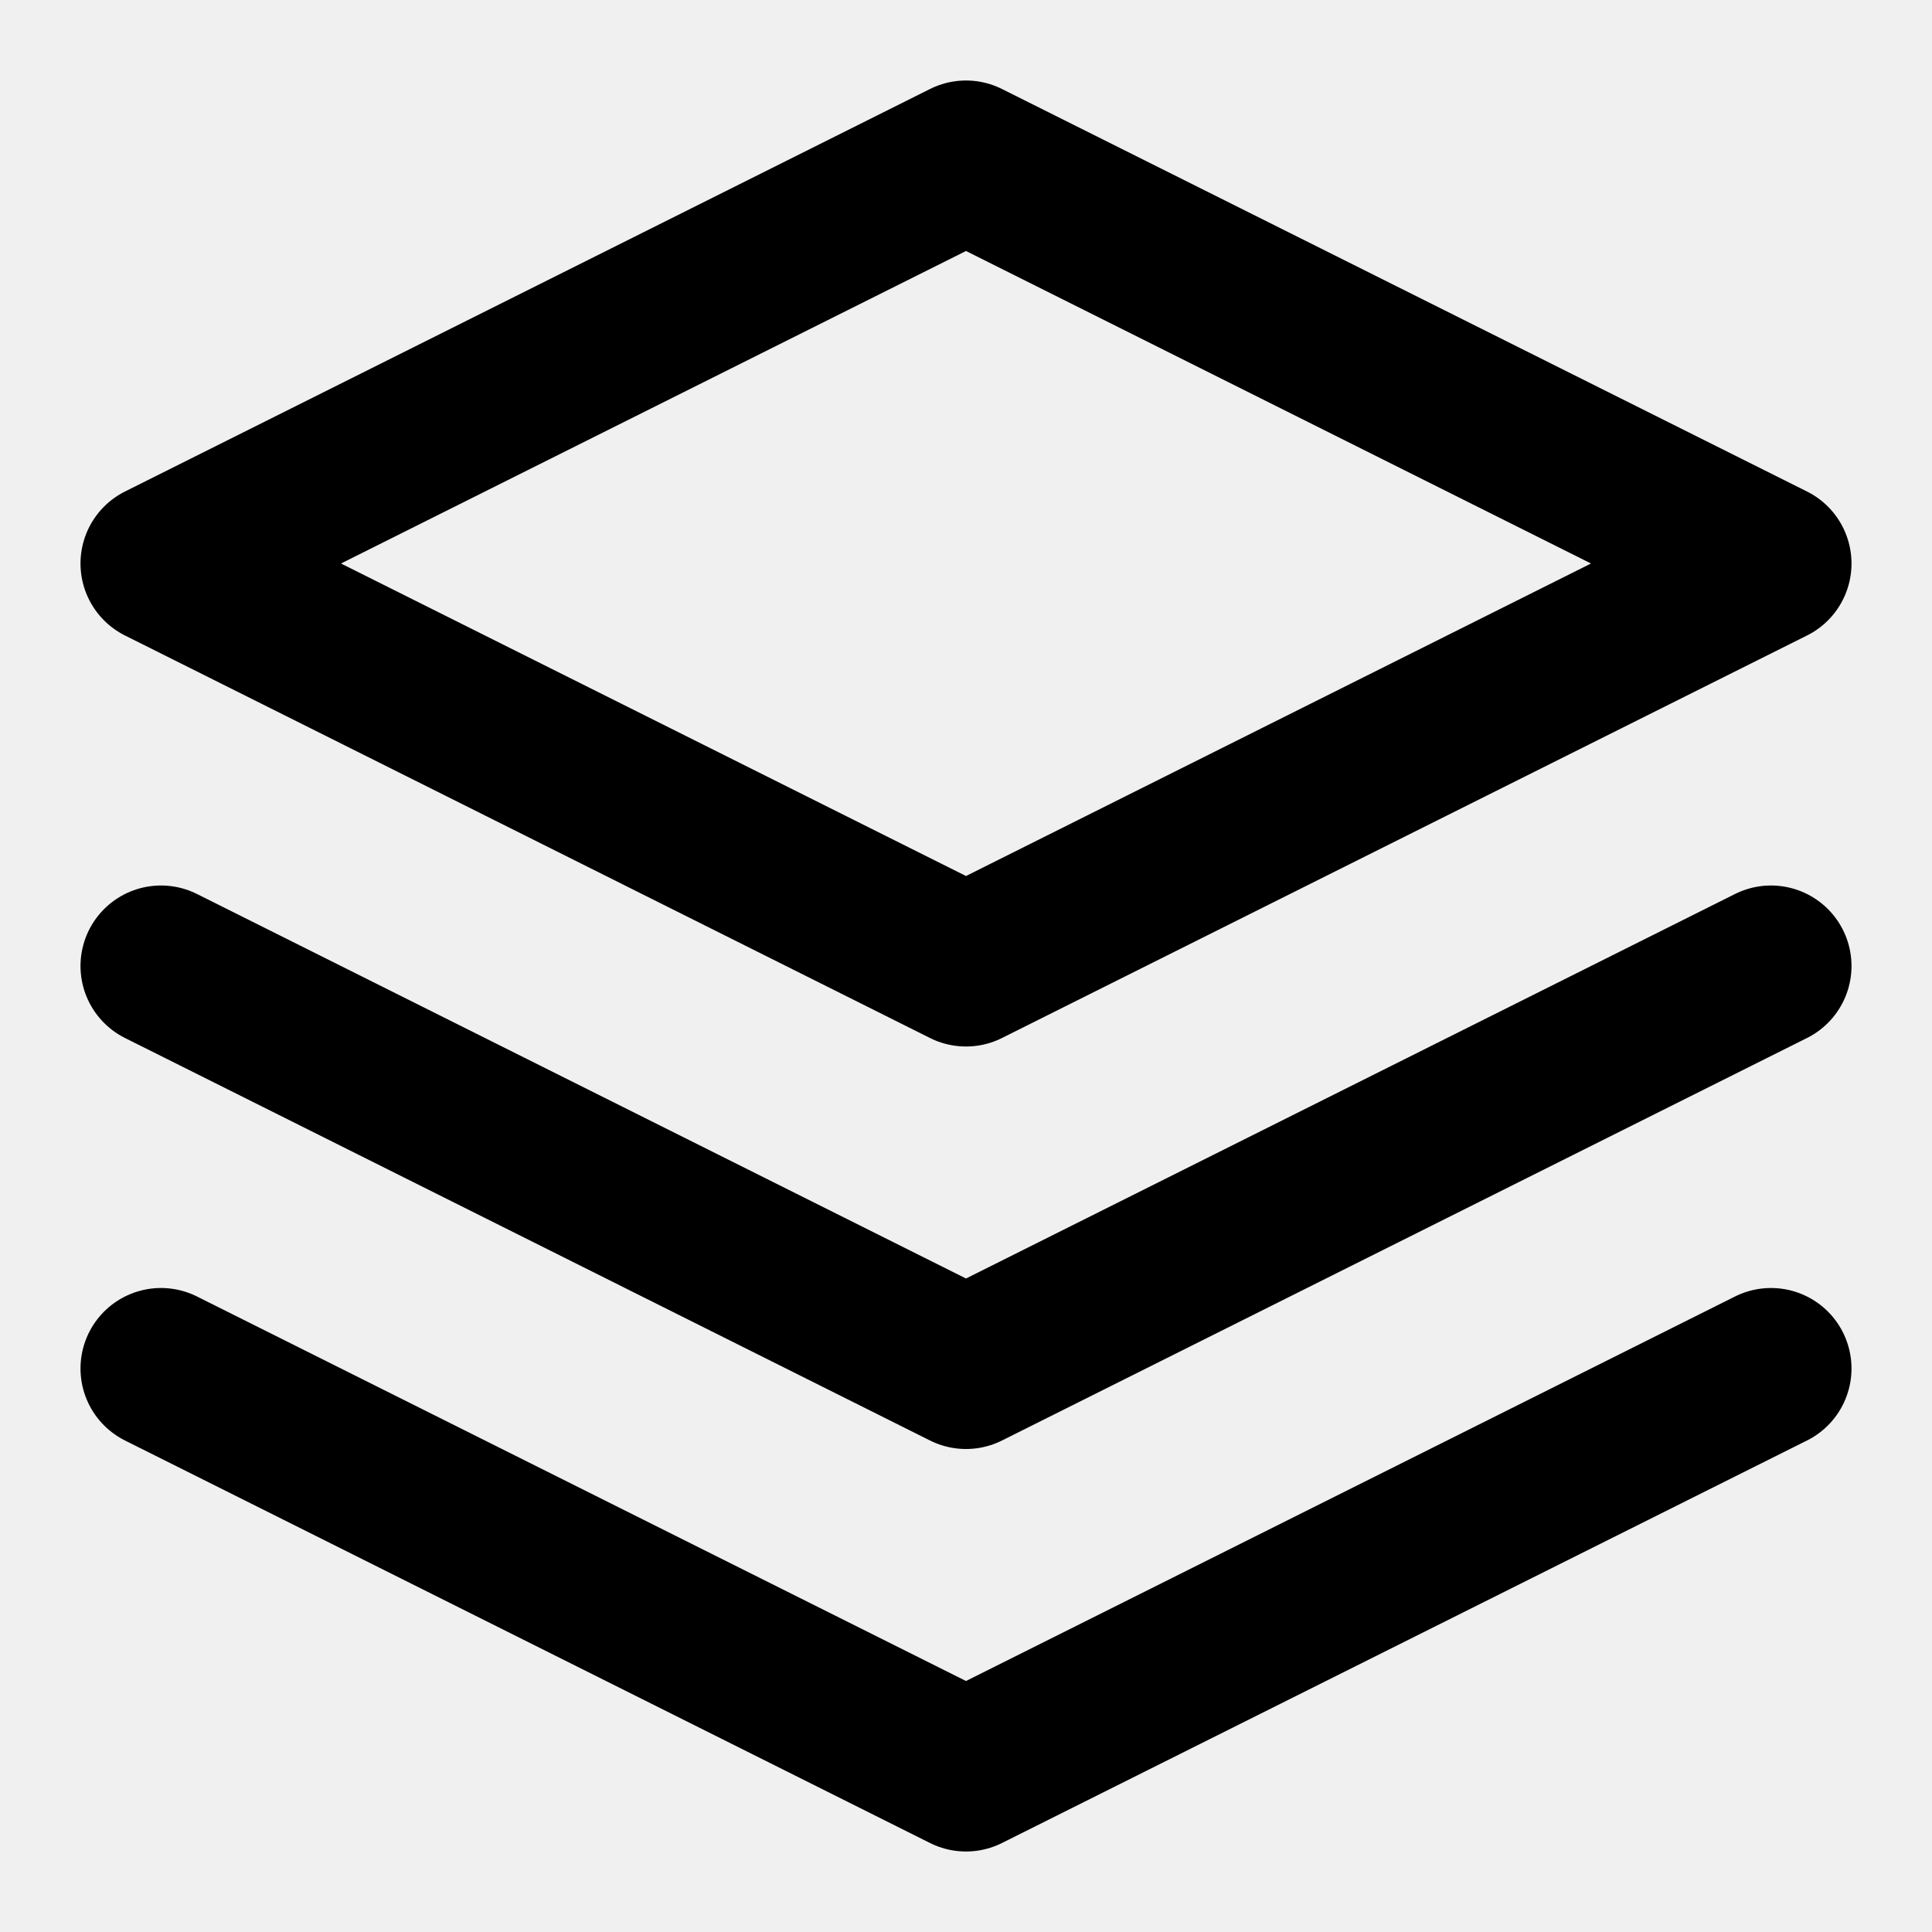
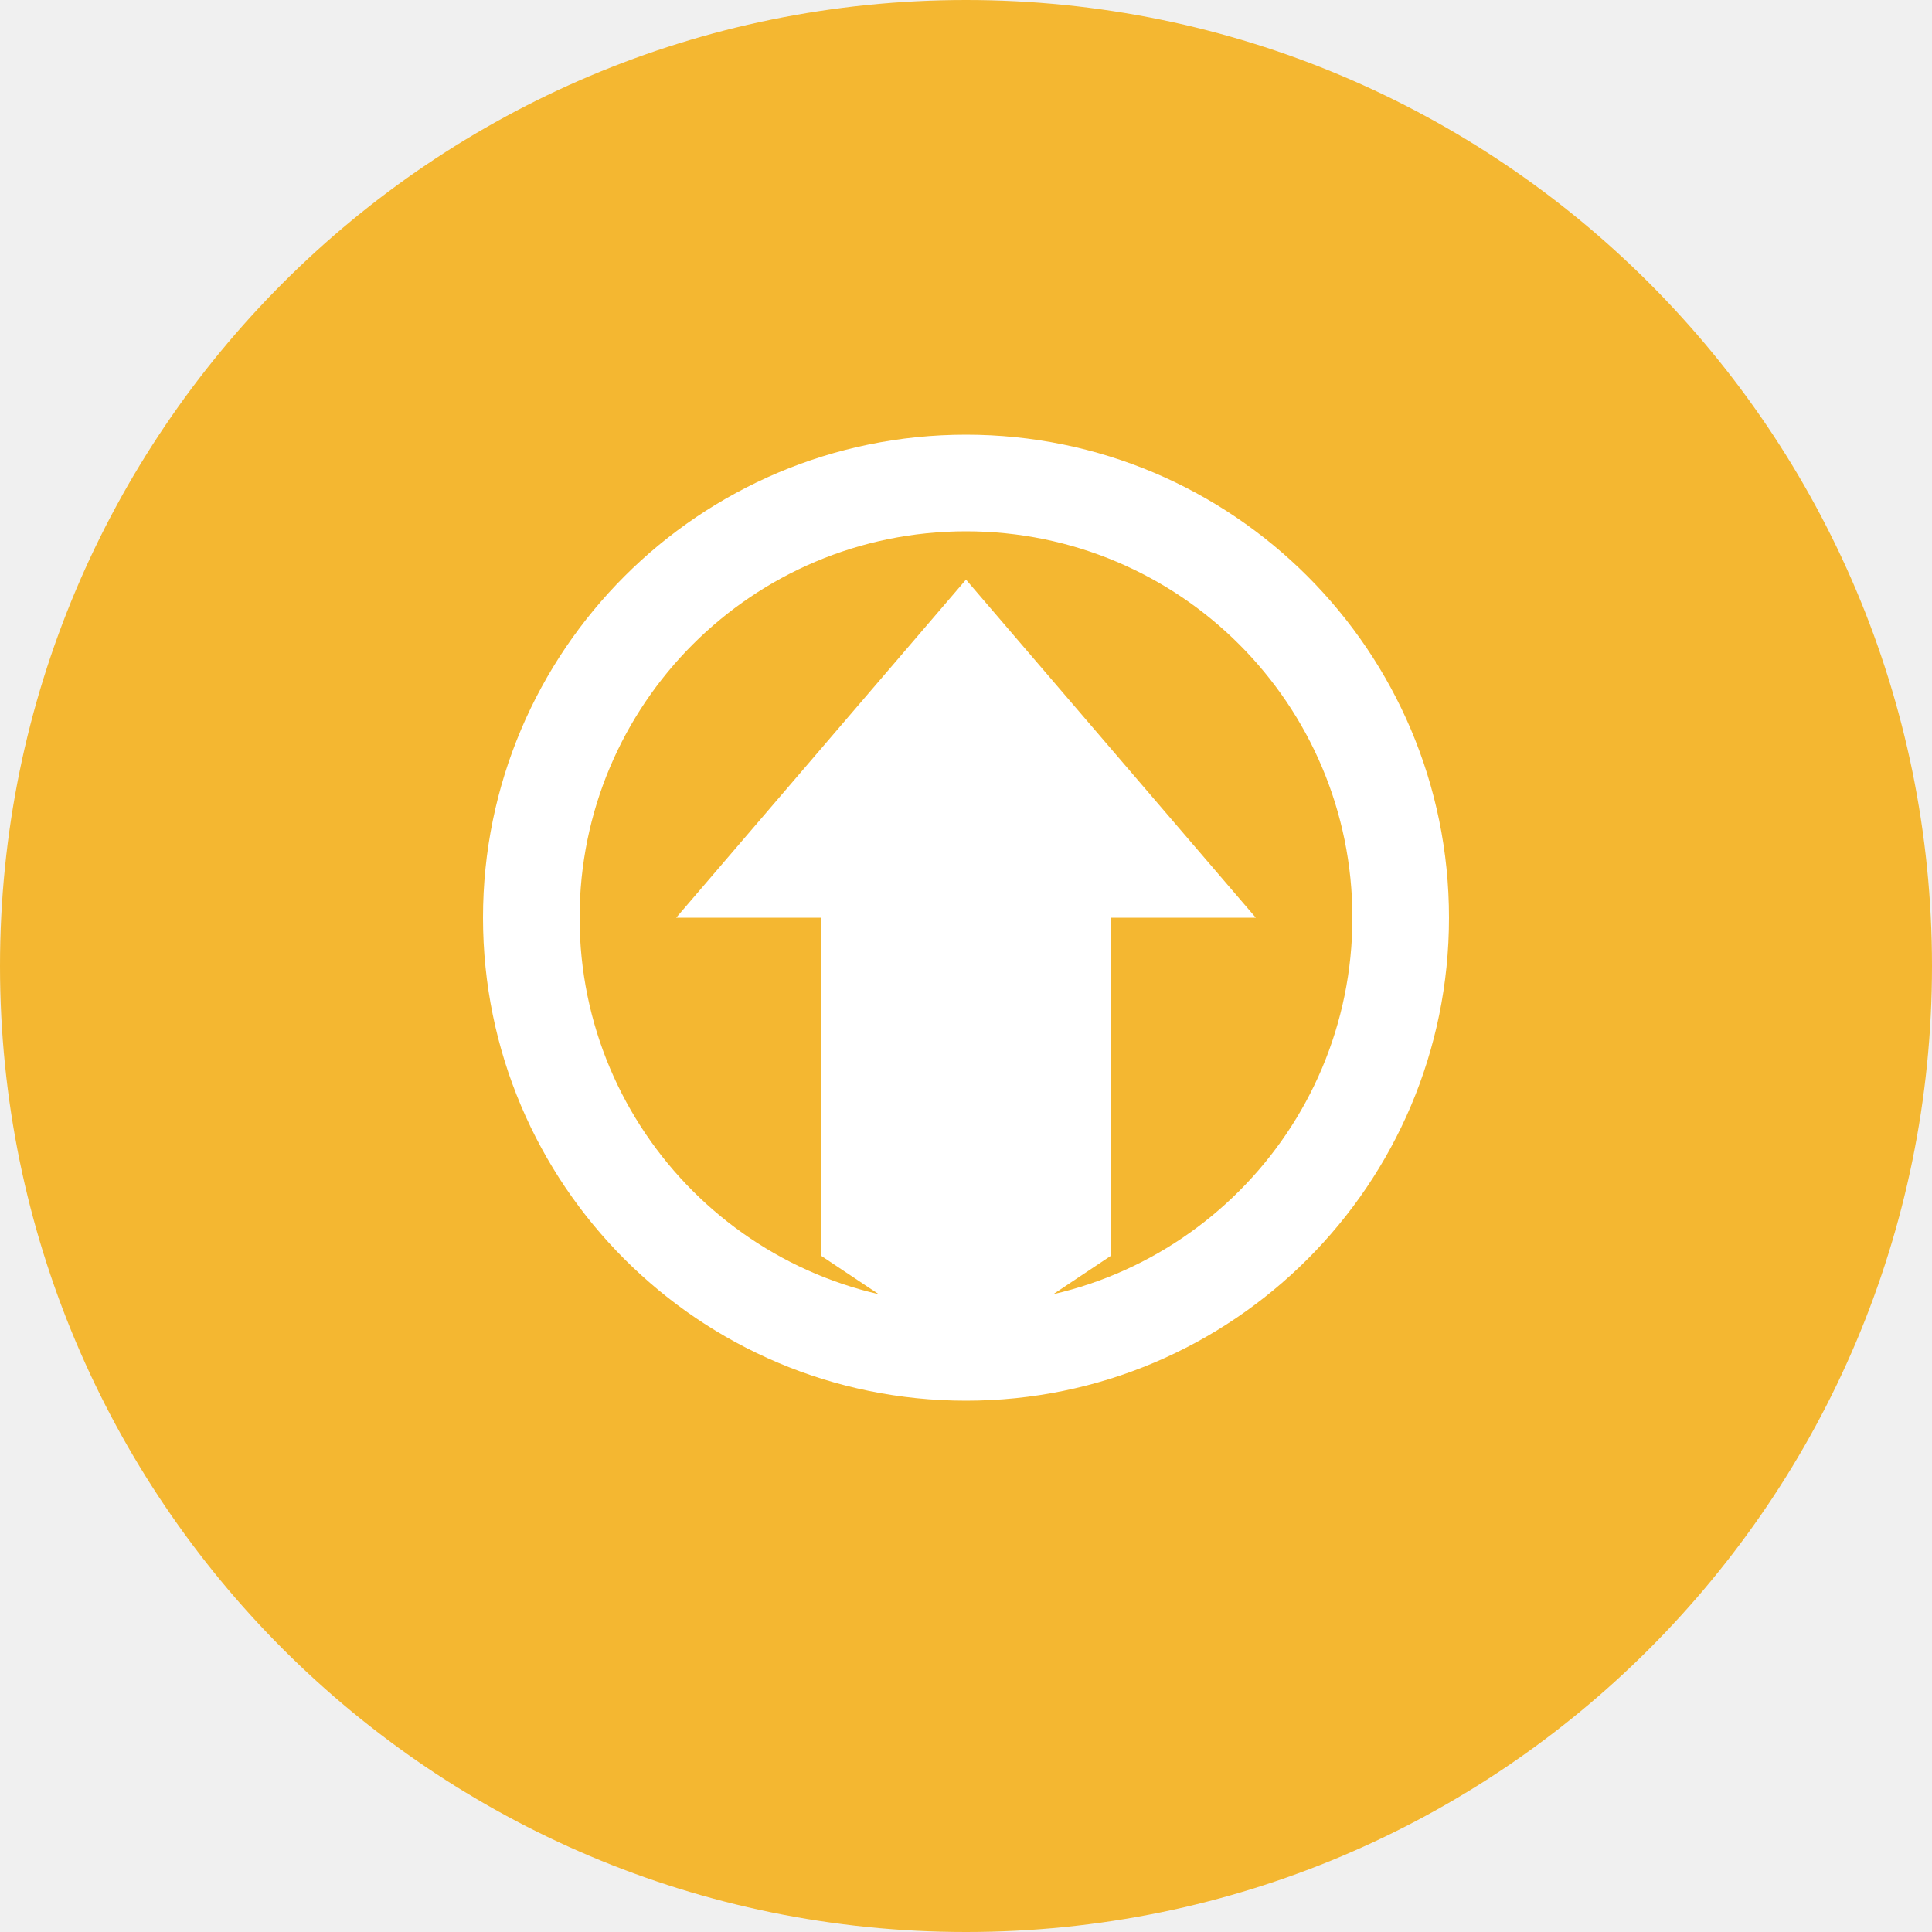
- <svg xmlns="http://www.w3.org/2000/svg" viewBox="0 0 24 24" fill="none" stroke="currentColor" stroke-width="2" stroke-linecap="round" stroke-linejoin="round">
-   <path d="M12 2L2 7l10 5 10-5-10-5zM2 17l10 5 10-5M2 12l10 5 10-5" />
+ <svg xmlns="http://www.w3.org/2000/svg" width="40" height="40" viewBox="0 0 40 40" fill="none">
+   <rect width="40" height="40" rx="20" fill="#F4B731" />
+   <path d="M20 9C14.48 9 10 13.48 10 19C10 24.52 14.48 29 20 29C25.52 29 30 24.52 30 19C30 13.48 25.52 9 20 9ZM20 27C15.58 27 12 23.42 12 19C12 14.58 15.58 11 20 11C24.42 11 28 14.58 28 19C28 23.42 24.42 27 20 27Z" fill="white" />
+   <path d="M20 12L14 19H17V26L20 28V12Z" fill="white" />
+   <path d="M20 12L26 19H23V26L20 28V12Z" fill="white" />
</svg>
